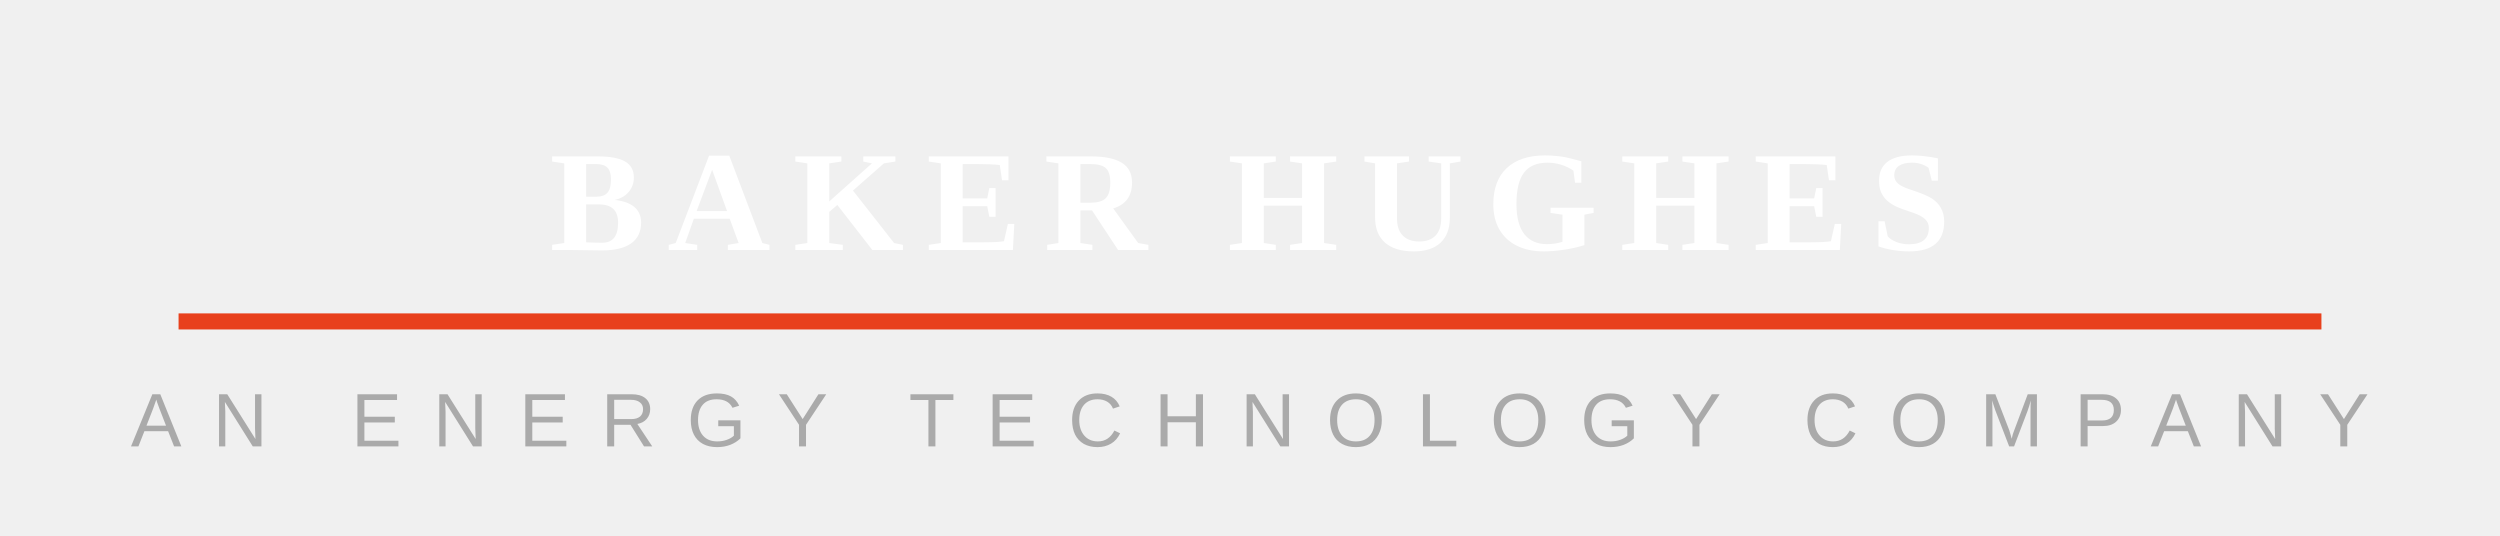
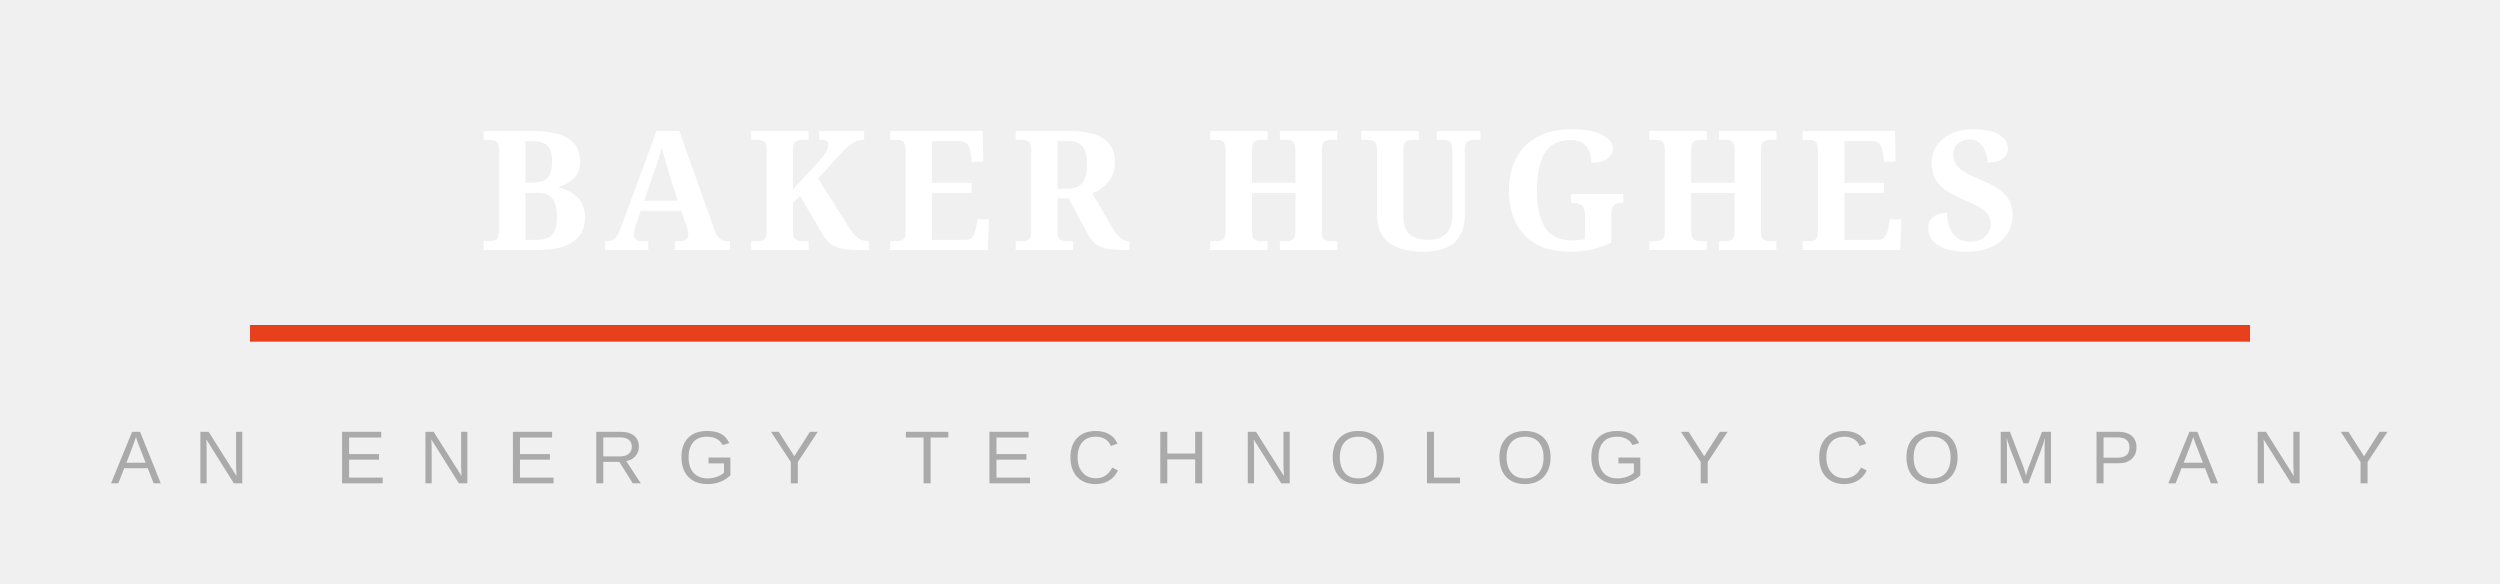
- <svg xmlns="http://www.w3.org/2000/svg" viewBox="0 0 280 60">
-   <text x="140" y="28" font-family="Georgia, 'Times New Roman', serif" font-size="16" font-weight="700" fill="#ffffff" text-anchor="middle" letter-spacing="2.5">BAKER HUGHES</text>
-   <line x1="20" y1="36" x2="260" y2="36" stroke="#e8401c" stroke-width="1.8" />
-   <text x="140" y="50" font-family="Arial, Helvetica, sans-serif" font-size="8.5" fill="#aaaaaa" text-anchor="middle" letter-spacing="3.5">AN ENERGY TECHNOLOGY COMPANY</text>
+ <svg xmlns="http://www.w3.org/2000/svg" viewBox="0 0 300 70">
+   <text x="150" y="30" font-family="Georgia, serif" font-size="20" font-weight="700" fill="#ffffff" text-anchor="middle" letter-spacing="2">BAKER HUGHES</text>
+   <line x1="30" y1="40" x2="270" y2="40" stroke="#E8401C" stroke-width="2" />
+   <text x="150" y="58" font-family="Arial, Helvetica, sans-serif" font-size="9" fill="#aaaaaa" text-anchor="middle" letter-spacing="4">AN ENERGY TECHNOLOGY COMPANY</text>
</svg>
